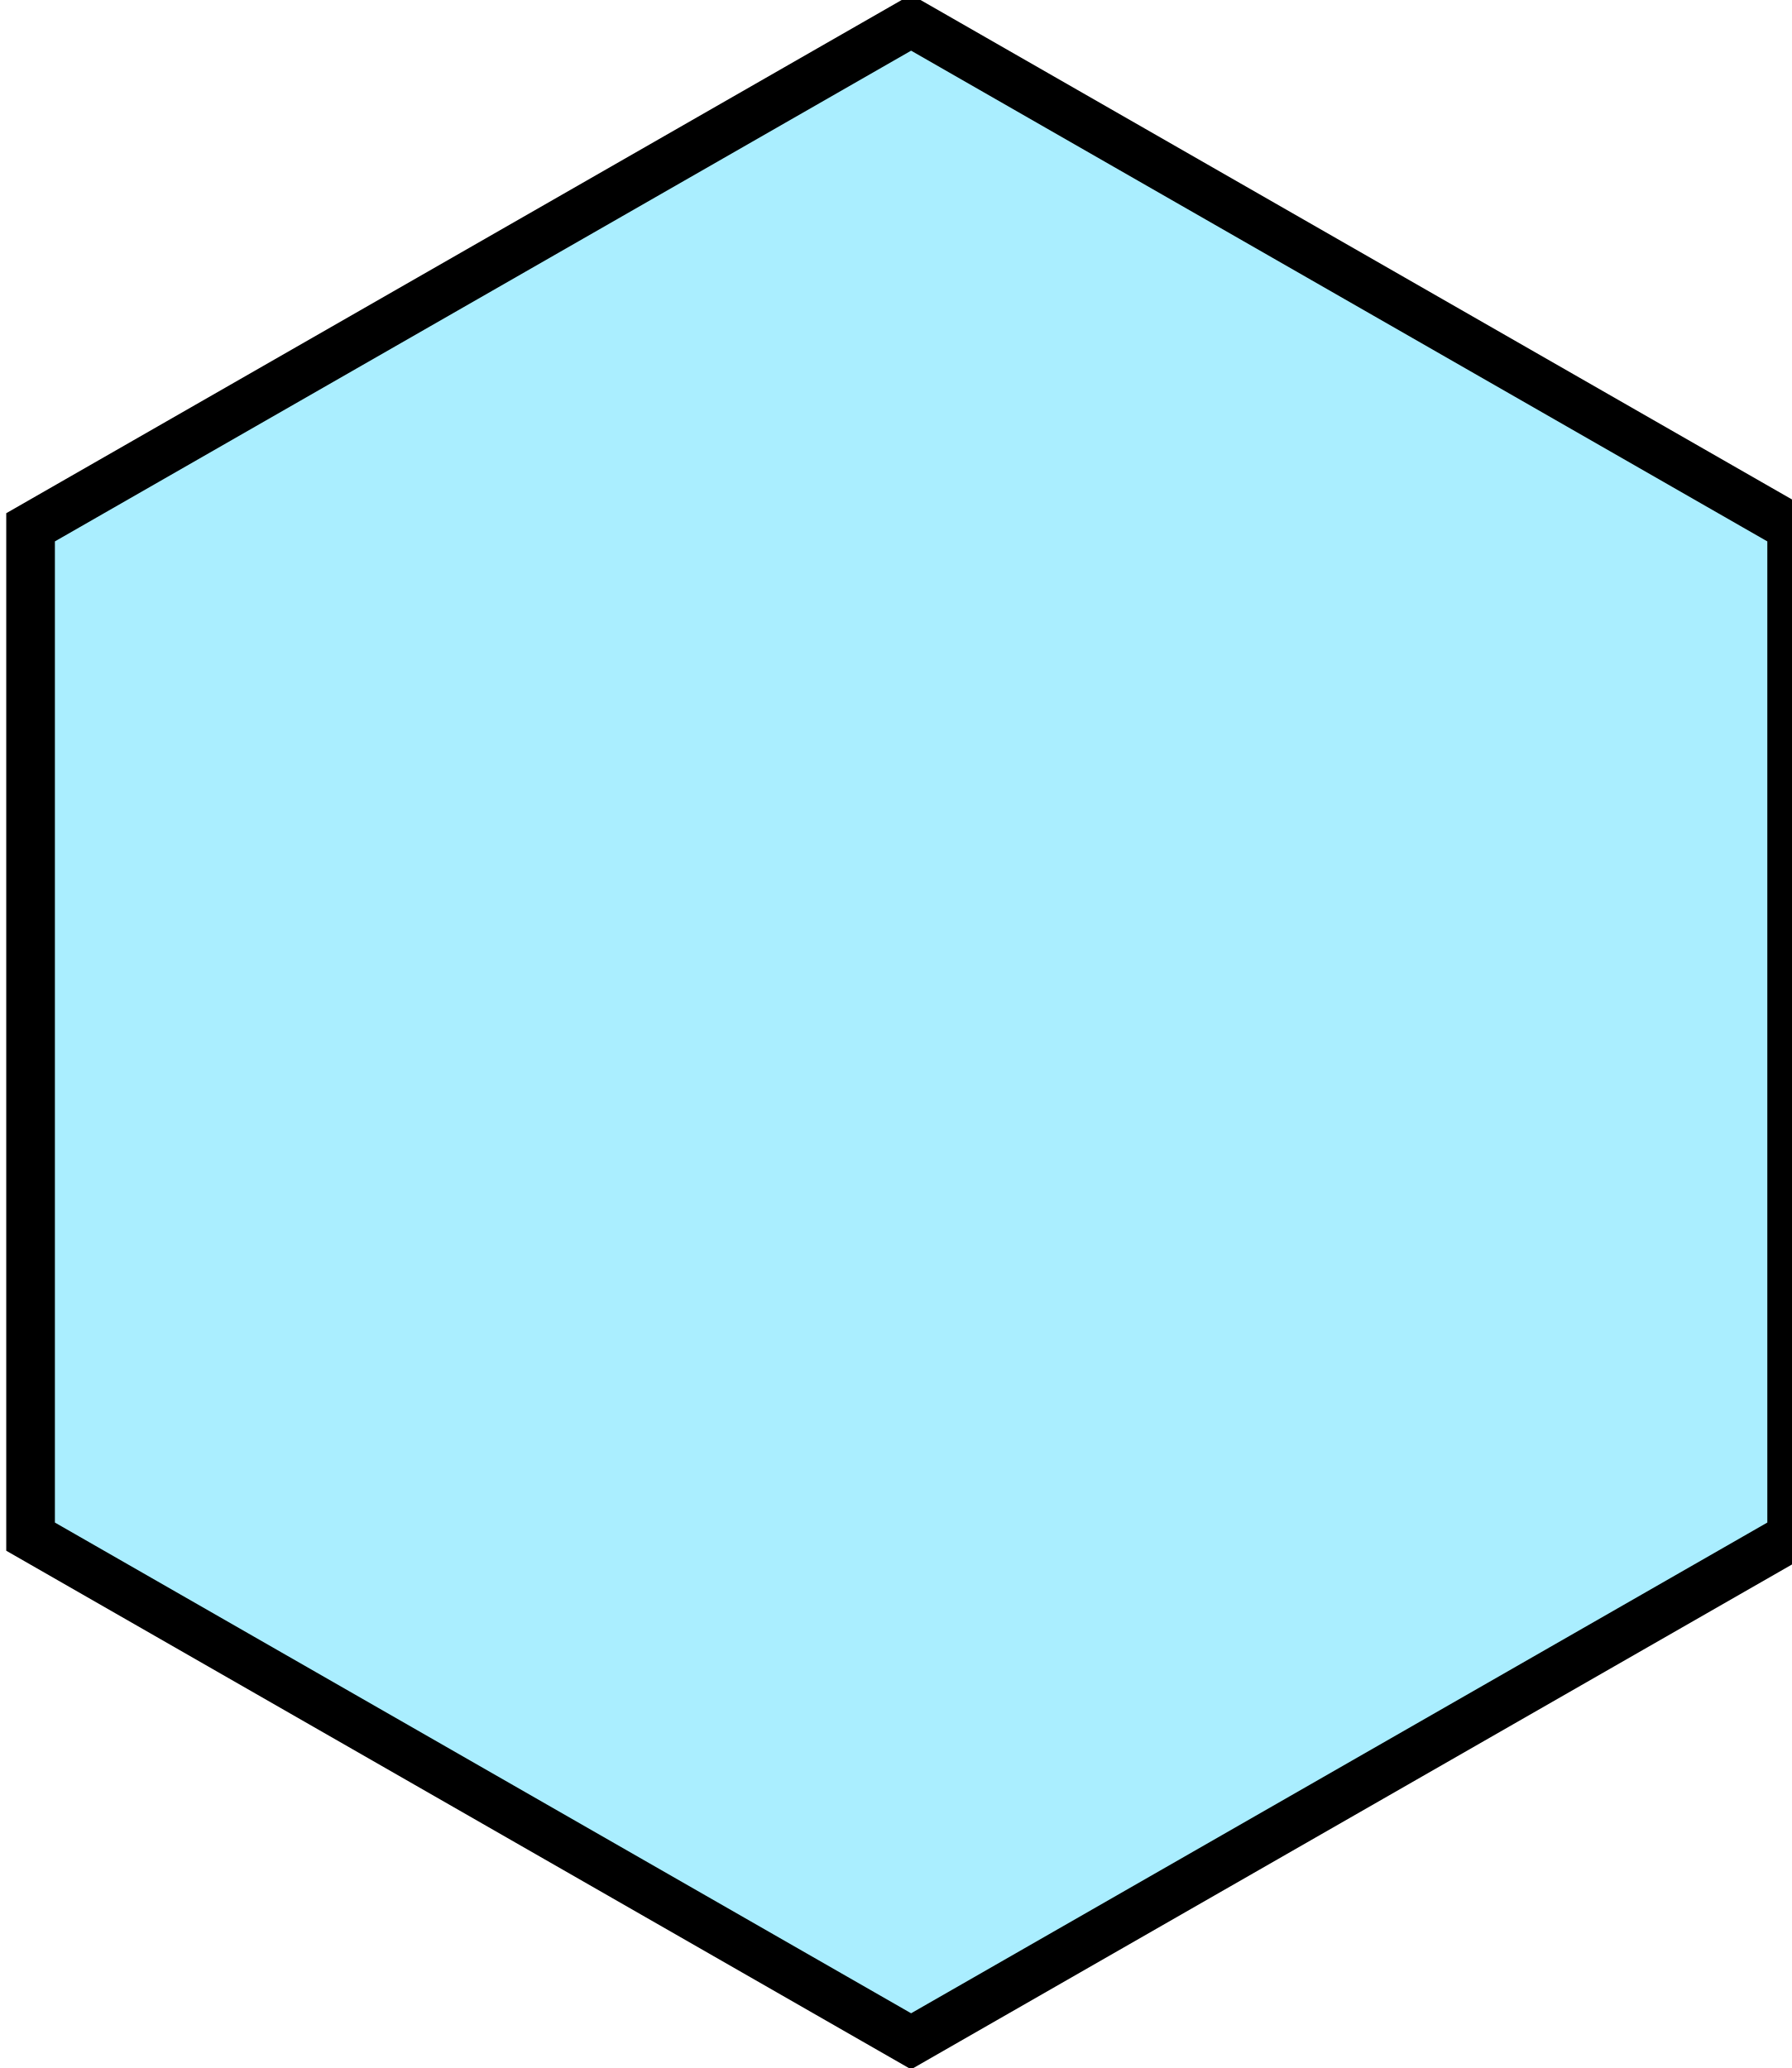
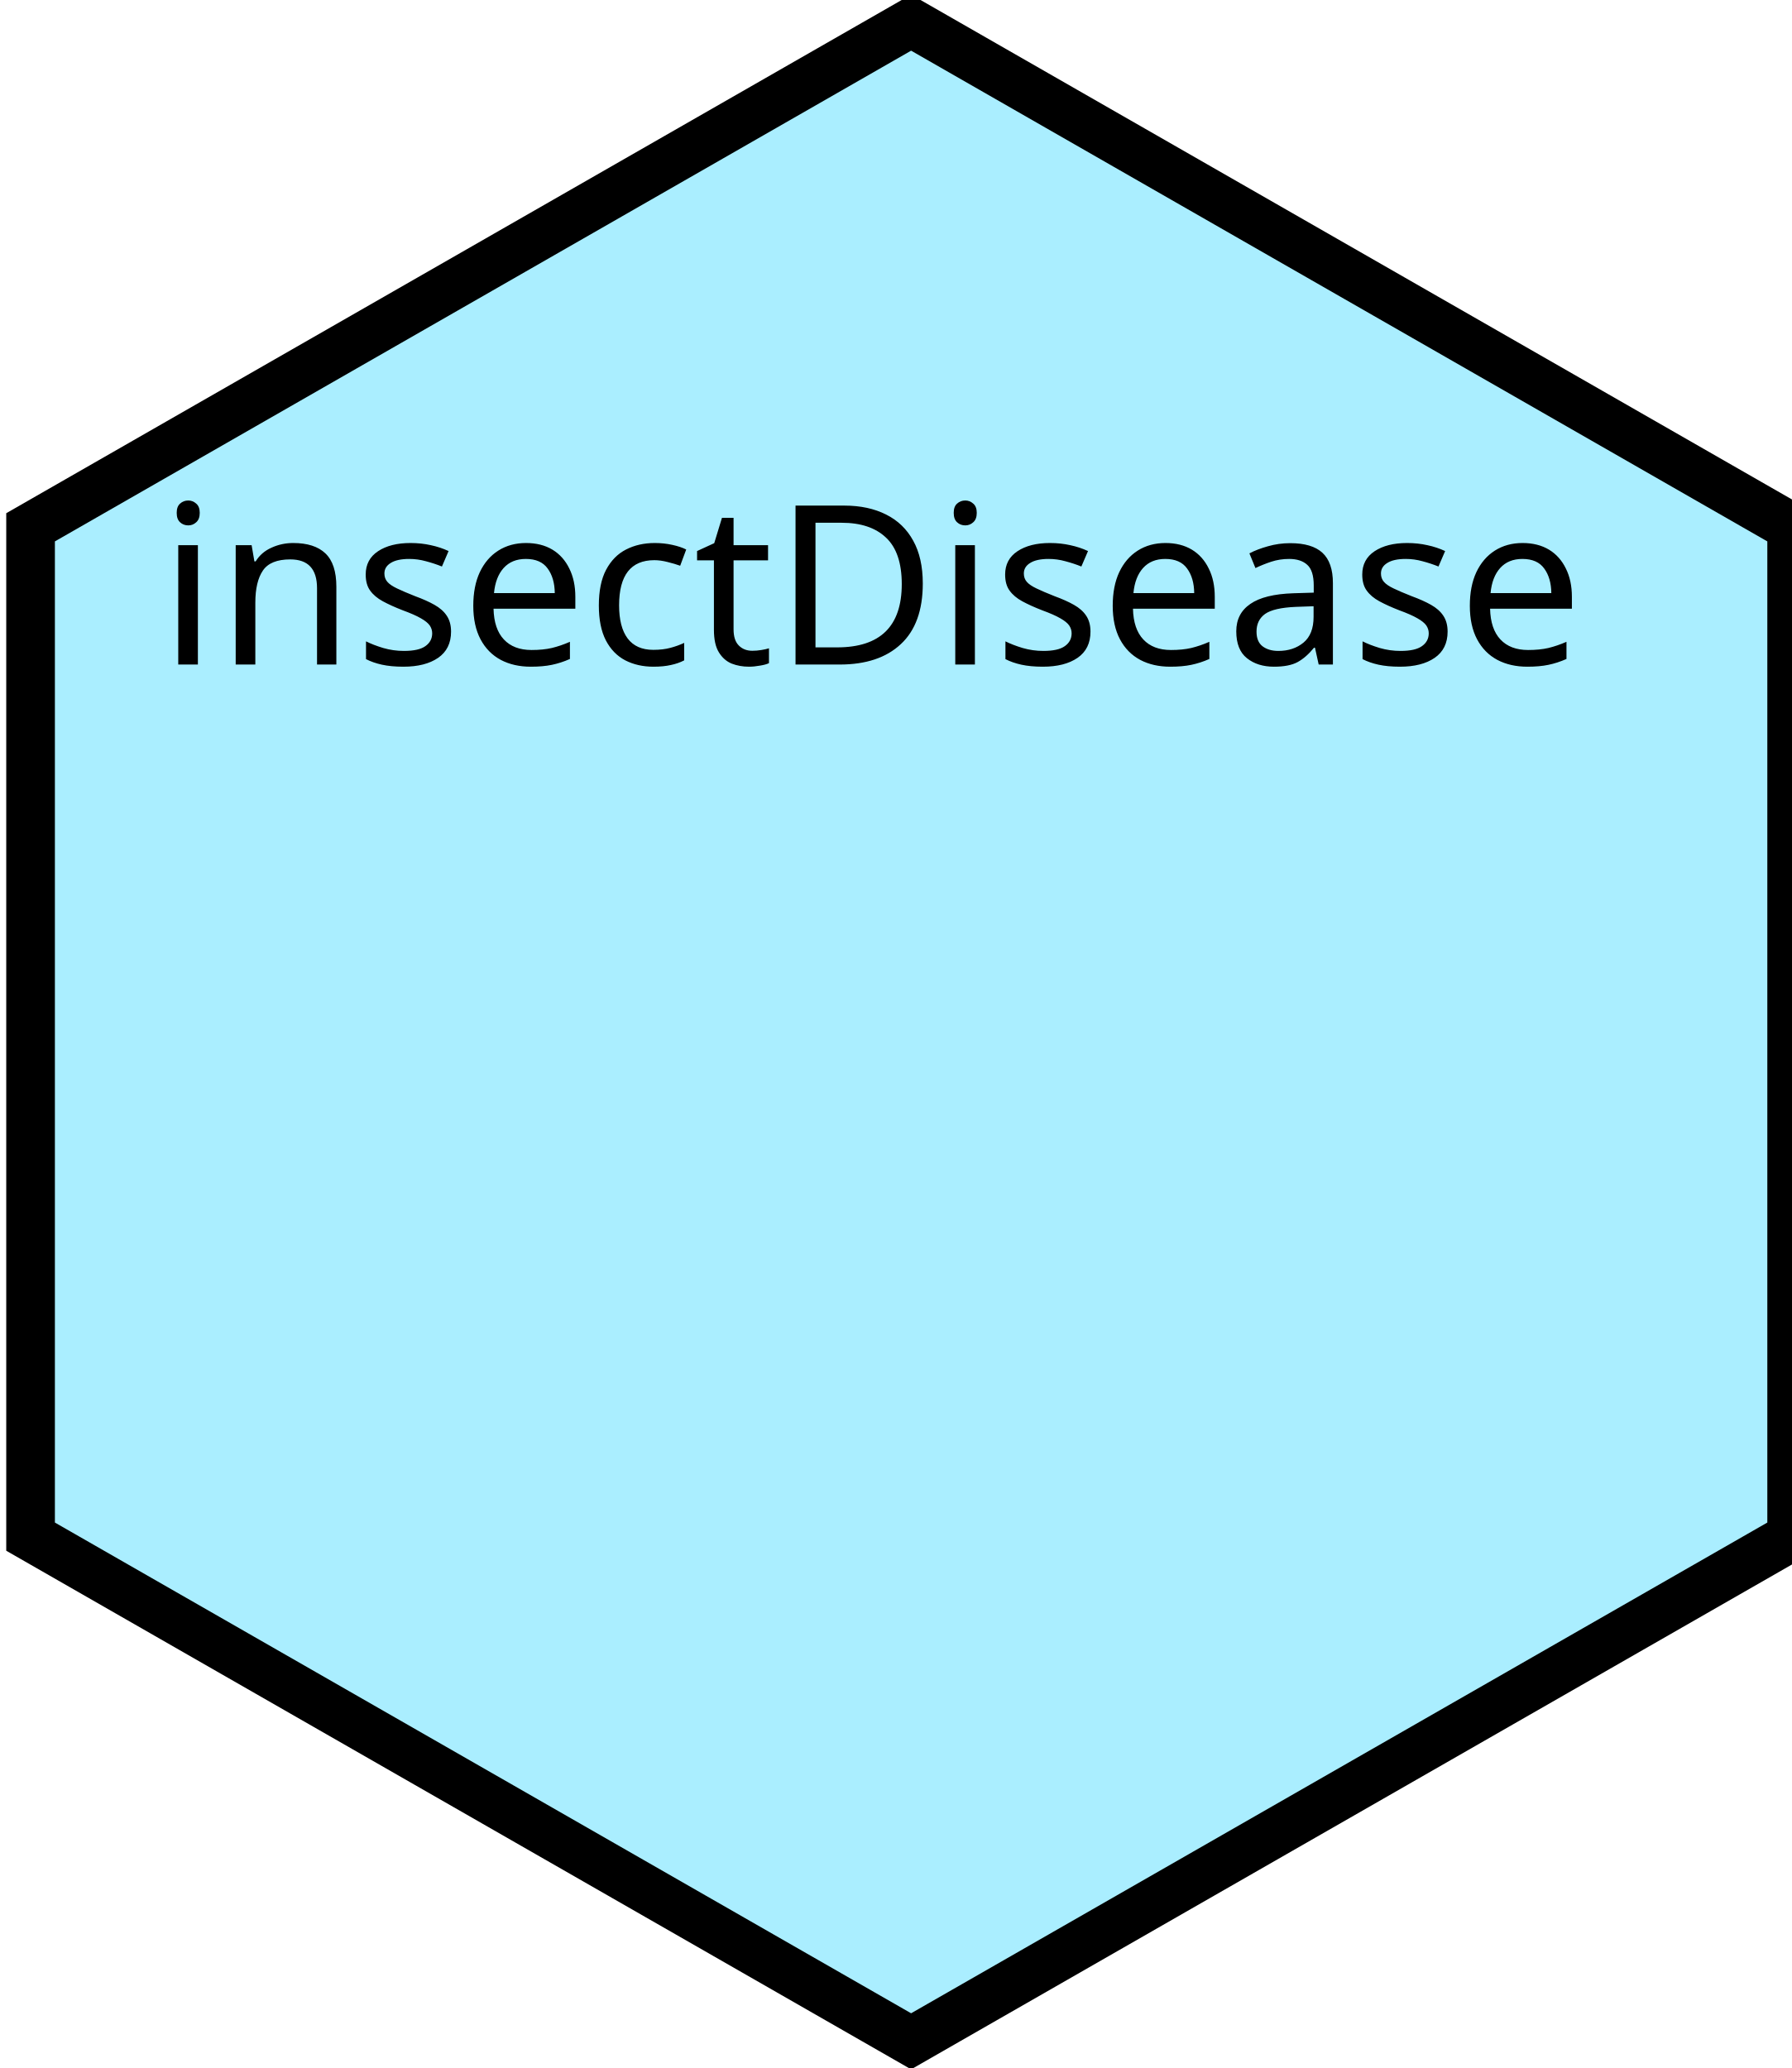
<svg xmlns="http://www.w3.org/2000/svg" width="181px" height="209px" viewBox="0 0 181 209" version="1.1" id="svg2">
  <defs id="defs8">
    <marker orient="auto" refY="0.0" refX="0.0" id="Scissors" style="overflow:visible">
      <path id="schere" d="M 9.09,-3.606 C 8.12,-4.777 6.37,-4.736 5.062,-4.233 L -3.15,-1.155 C -5.538,-2.462 -7.898,-2.087 -7.898,-2.724 C -7.898,-3.221 -7.442,-3.112 -7.51,-4.407 C -7.576,-5.65 -8.874,-6.57 -10.1,-6.488 C -11.328,-6.496 -12.6,-5.555 -12.611,-4.258 C -12.702,-2.952 -11.604,-1.739 -10.304,-1.653 C -8.782,-1.427 -6.086,-2.349 -4.821,-0.082 C -5.763,1.656 -7.435,1.661 -8.947,1.574 C -10.201,1.501 -11.709,1.861 -12.307,3.095 C -12.886,4.277 -12.318,5.959 -10.99,6.321 C -9.65,6.813 -7.81,6.191 -7.491,4.65 C -7.245,3.462 -8.086,2.904 -7.764,2.473 C -7.52,2.148 -5.973,2.336 -3.216,1.098 L 5.676,4.233 C 6.8,4.547 8.173,4.536 9.168,3.431 L -0.052,-0.054 L 9.09,-3.606 z M -9.218,-5.507 C -7.923,-4.784 -8.029,-2.823 -9.374,-2.443 C -10.591,-2.02 -12.145,-3.202 -11.758,-4.521 C -11.53,-5.603 -10.104,-6.001 -9.218,-5.507 z M -9.162,2.511 C -7.811,3.01 -8.04,5.295 -9.414,5.602 C -10.325,5.919 -11.627,5.464 -11.72,4.39 C -11.897,3.085 -10.363,1.906 -9.162,2.511 z " style="fill:#398887;stroke:#398887;stroke-opacity:1;fill-opacity:1" />
    </marker>
    <marker orient="auto" refY="0.0" refX="0.0" id="DotL" style="overflow:visible">
      <path id="path7113" d="M -2.5,-1.0 C -2.5,1.76 -4.74,4.0 -7.5,4.0 C -10.26,4.0 -12.5,1.76 -12.5,-1.0 C -12.5,-3.76 -10.26,-6.0 -7.5,-6.0 C -4.74,-6.0 -2.5,-3.76 -2.5,-1.0 z " style="fill-rule:evenodd;stroke:#398887;stroke-width:1pt;stroke-opacity:1;fill:#398887;fill-opacity:1" transform="scale(0.8) translate(7.4, 1)" />
    </marker>
  </defs>
  <g fill-rule="evenodd" fill="none" stroke-width="1" stroke="none" id="Merch">
    <g transform="translate(-293, -69)" id="Mule-Sticker">
      <g transform="translate(293, 69)" id="Group-2">
        <g id="g4842" transform="matrix(0.9831664,0,0,0.9831664,3.088961,1.554175)">
          <g id="g4744">
            <polygon points="90.5,0.746 181,52.623 181,156.377 90.5,208.254 -1.5258905e-12,156.377 -1.5827339e-12,52.623 " id="Polygon-1" style="fill:#aaeeff;stroke:#000000;stroke-width:5;stroke-miterlimit:4;stroke-dasharray:none;stroke-opacity:1" />
          </g>
        </g>
+         <text xml:space="preserve" style="font-size:22.497px;line-height:1.25;font-family:sans-serif;letter-spacing:0px;word-spacing:0px;stroke-width:1.055" x="16.106" y="67.161" id="text2155">
+           <tspan id="tspan2153" x="16.106" y="67.161" style="font-size:22.497px;fill:#000000;stroke-width:1.055">insectDisease</tspan>
+         </text>
      </g>
    </g>
  </g>
</svg>
